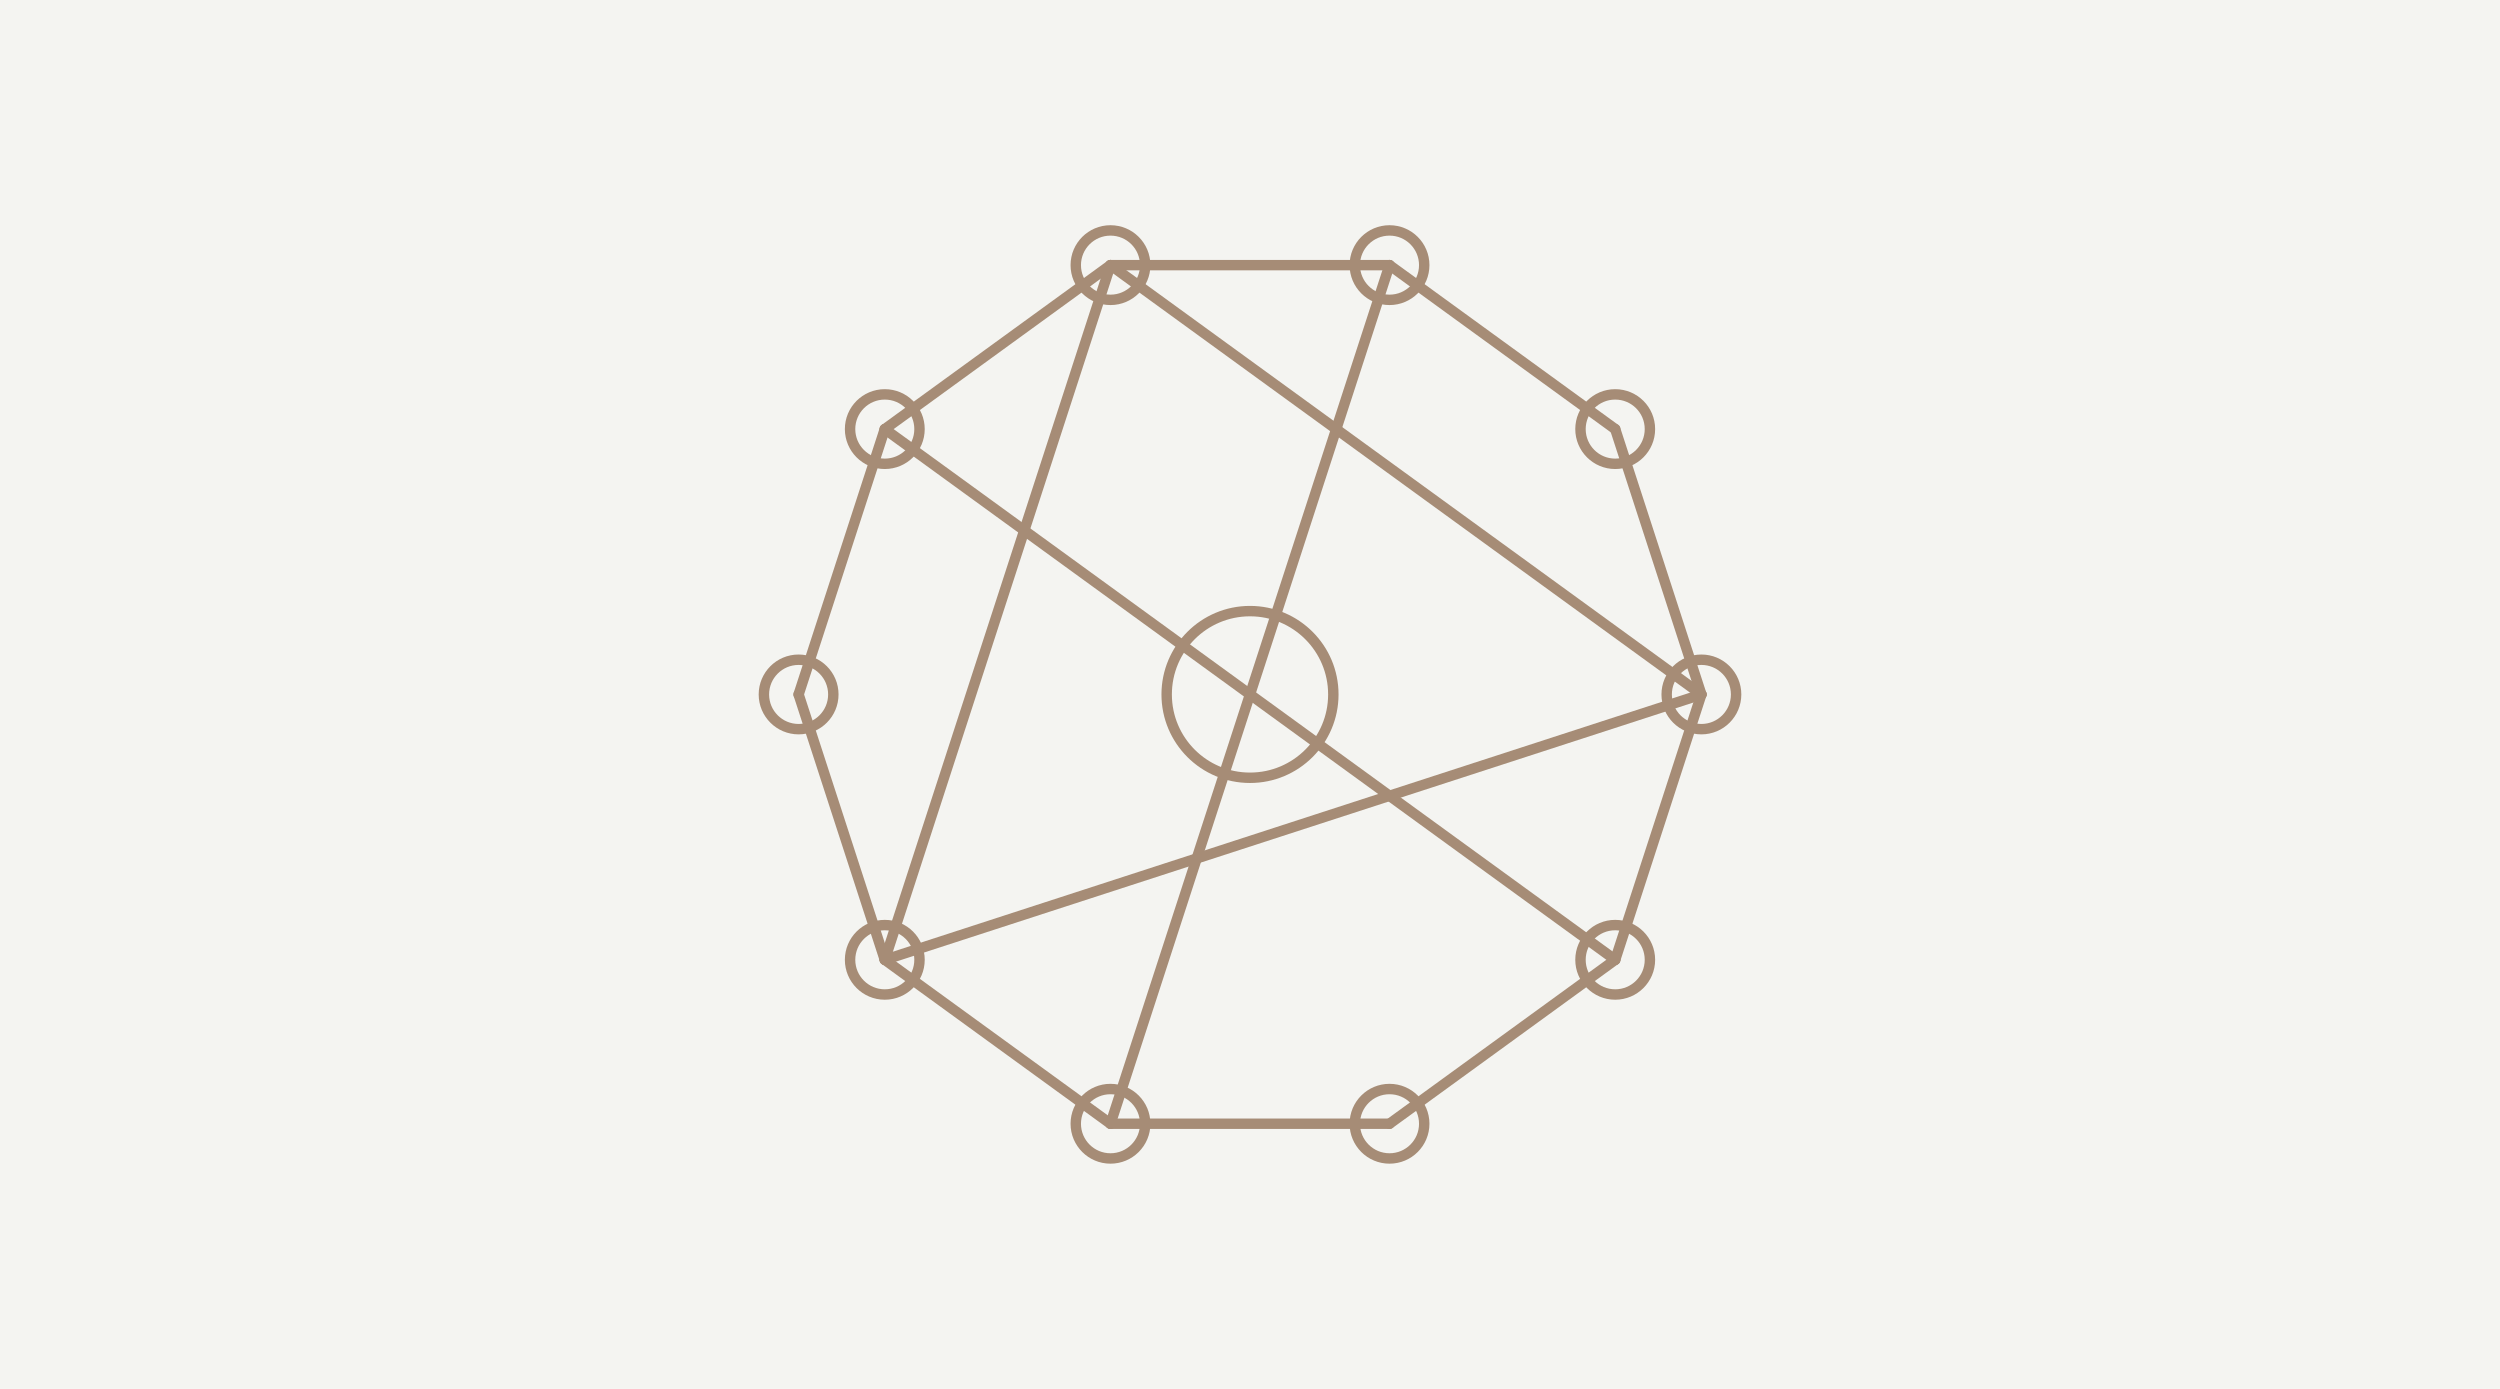
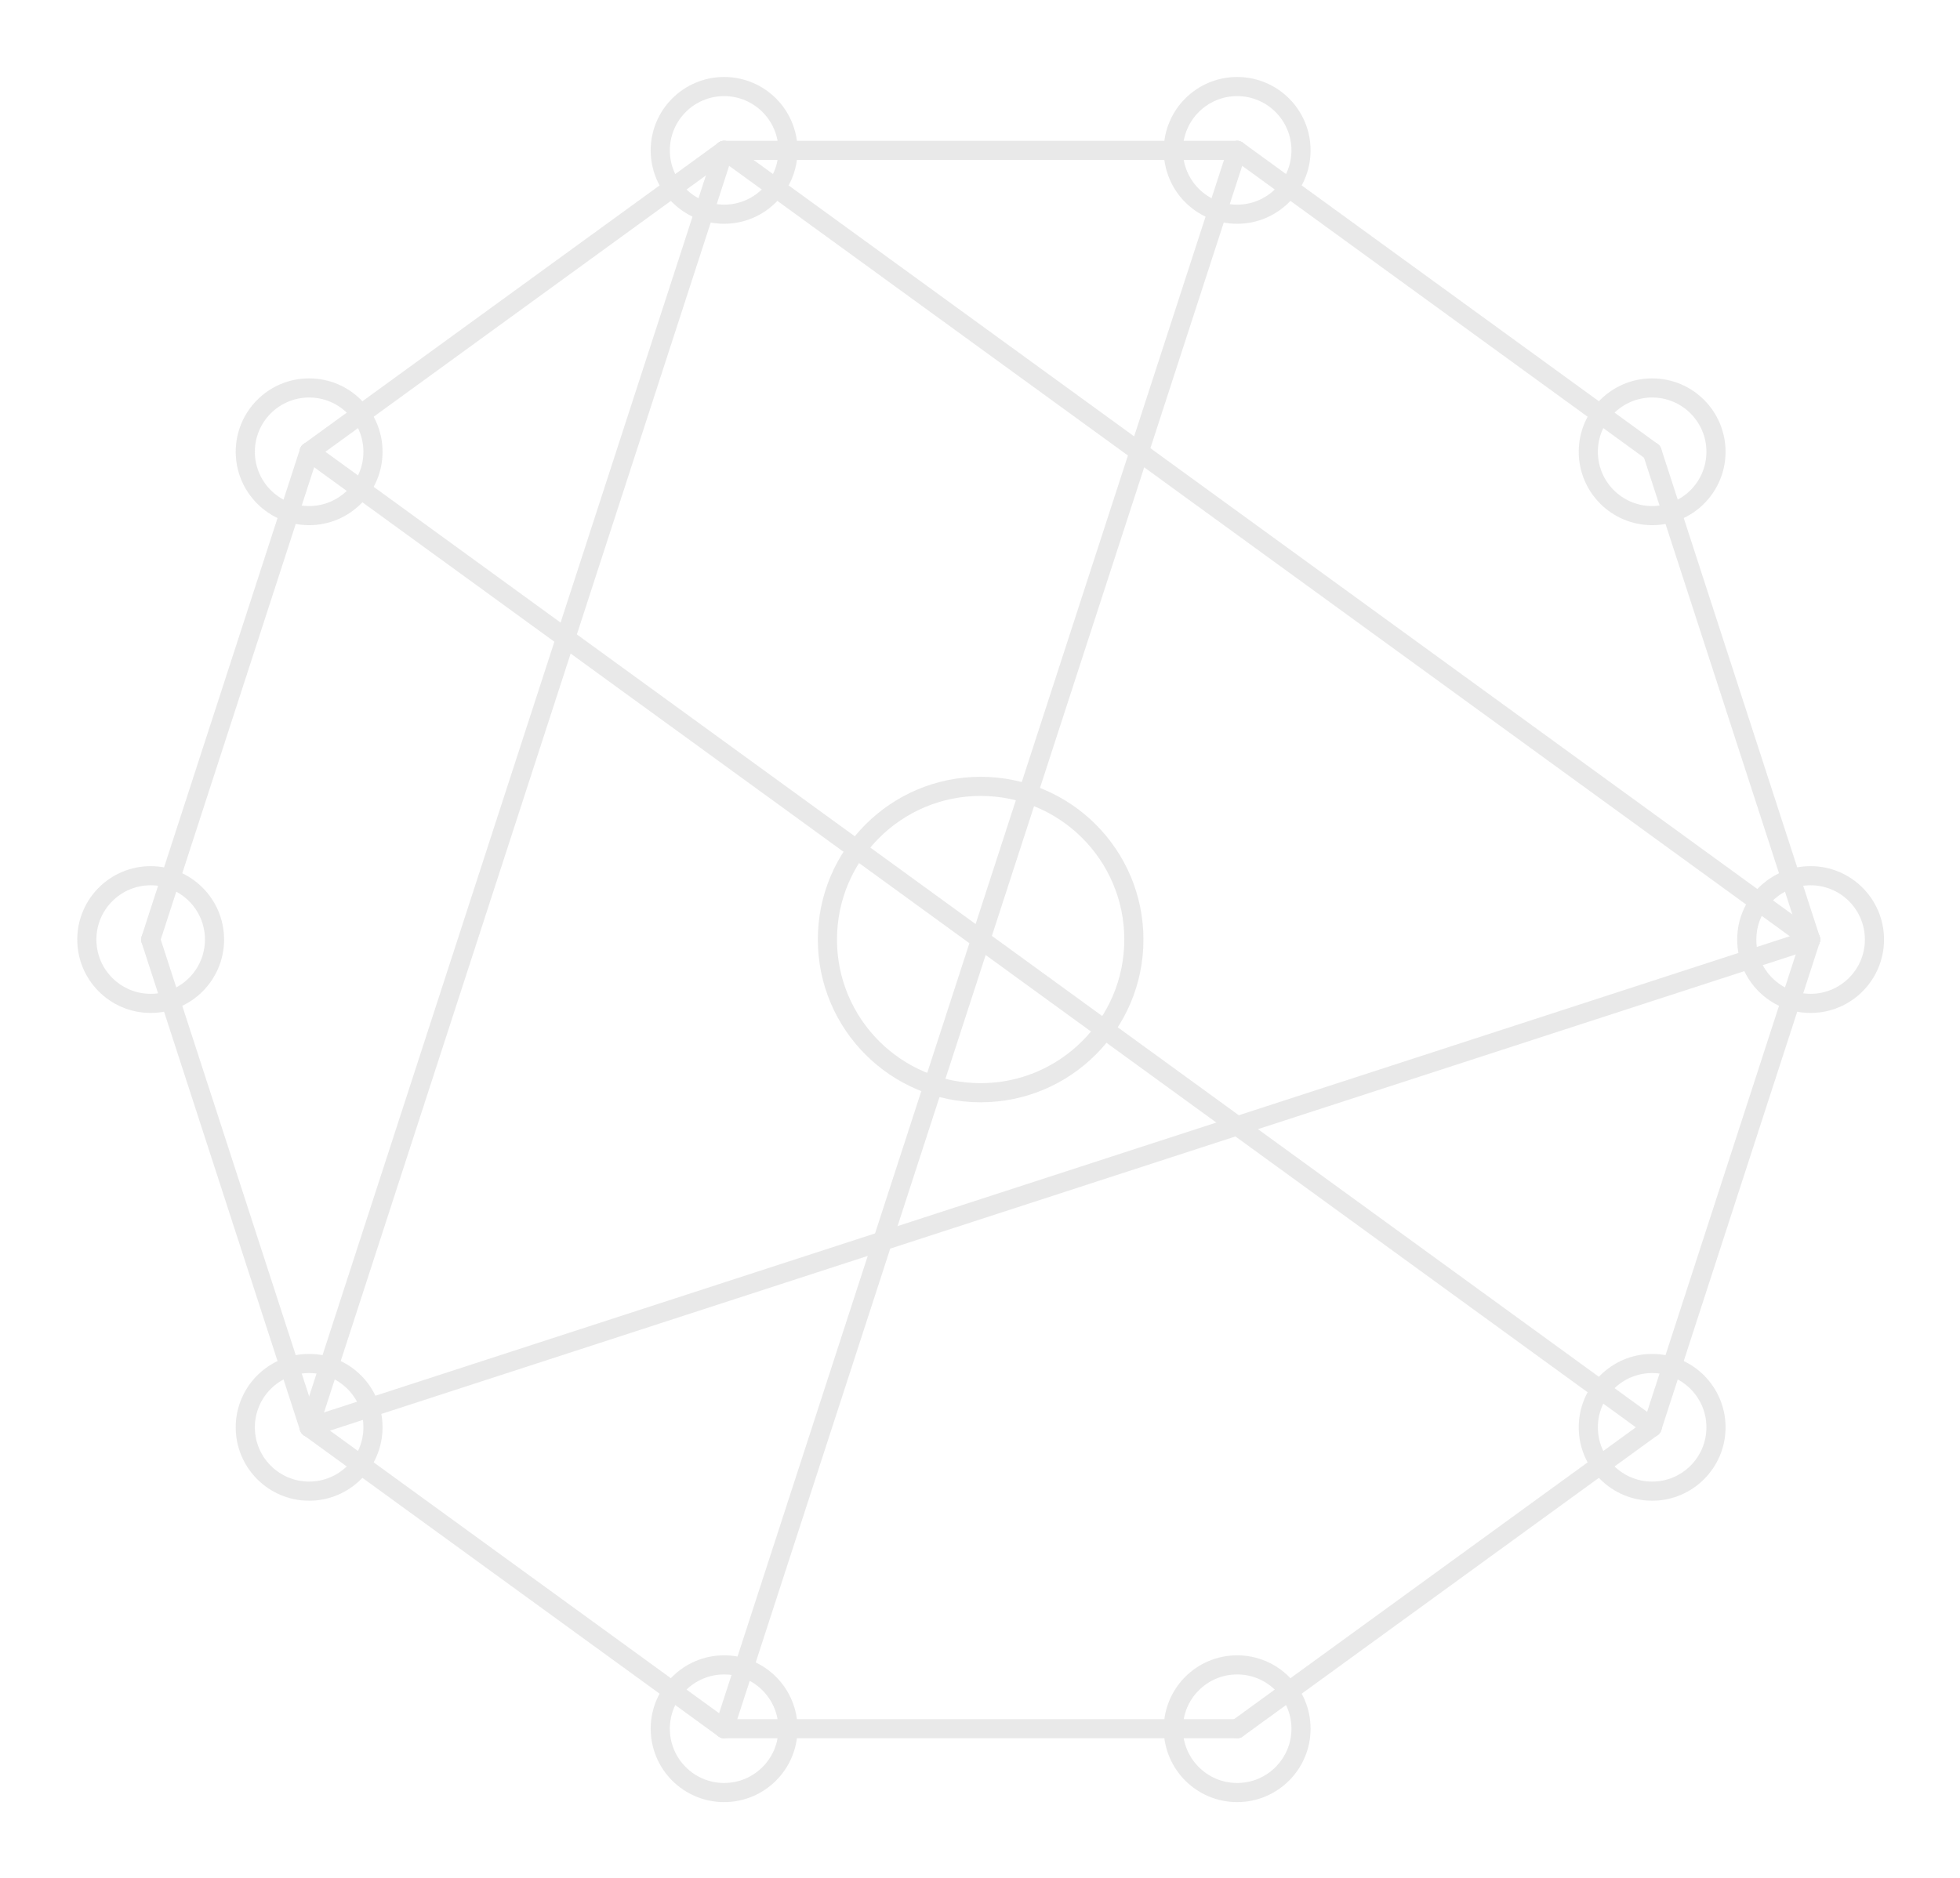
- <svg xmlns="http://www.w3.org/2000/svg" viewBox="0 0 360 200" fill="none">
-   <rect width="360" height="200" fill="#f4f4f1" />
-   <g stroke="#927257" stroke-width="1.5" stroke-linecap="round" stroke-linejoin="round" opacity=".8">
+ <svg xmlns="http://www.w3.org/2000/svg" viewBox="103.2 26.4 153.5 147.1" fill="none">
+   <g stroke="#e4e4e4" stroke-width="1.5" stroke-linecap="round" stroke-linejoin="round" opacity=".8">
    <path d="M245.00 100.00L232.59 138.21" />
    <path d="M232.59 138.21L200.09 161.82" />
    <path d="M200.09 161.82L159.91 161.82" />
    <path d="M159.91 161.82L127.41 138.21" />
    <path d="M127.41 138.21L115.00 100.00" />
    <path d="M115.00 100.00L127.41 61.79" />
    <path d="M127.41 61.79L159.91 38.18" />
    <path d="M159.91 38.18L200.09 38.18" />
    <path d="M200.09 38.18L232.59 61.79" />
    <path d="M232.59 61.79L245.00 100.00" />
    <path d="M245.00 100.00L127.41 138.21" />
    <path d="M127.41 138.21L159.91 38.18" />
    <path d="M159.91 38.18L245.00 100.00" />
    <circle cx="245.00" cy="100.00" r="5.00" />
    <circle cx="232.59" cy="138.21" r="5.00" />
    <circle cx="200.09" cy="161.82" r="5.00" />
    <circle cx="159.91" cy="161.82" r="5.00" />
    <circle cx="127.41" cy="138.21" r="5.00" />
    <circle cx="115.00" cy="100.00" r="5.00" />
    <circle cx="127.41" cy="61.79" r="5.00" />
    <circle cx="159.91" cy="38.18" r="5.00" />
    <circle cx="200.09" cy="38.18" r="5.00" />
    <circle cx="232.59" cy="61.79" r="5.00" />
    <circle cx="180.00" cy="100.00" r="12.00" />
    <path d="M180.00 100.00L232.59 138.21" />
    <path d="M180.00 100.00L159.91 161.82" />
    <path d="M180.00 100.00L127.41 61.79" />
    <path d="M180.00 100.00L200.09 38.18" />
  </g>
</svg>
